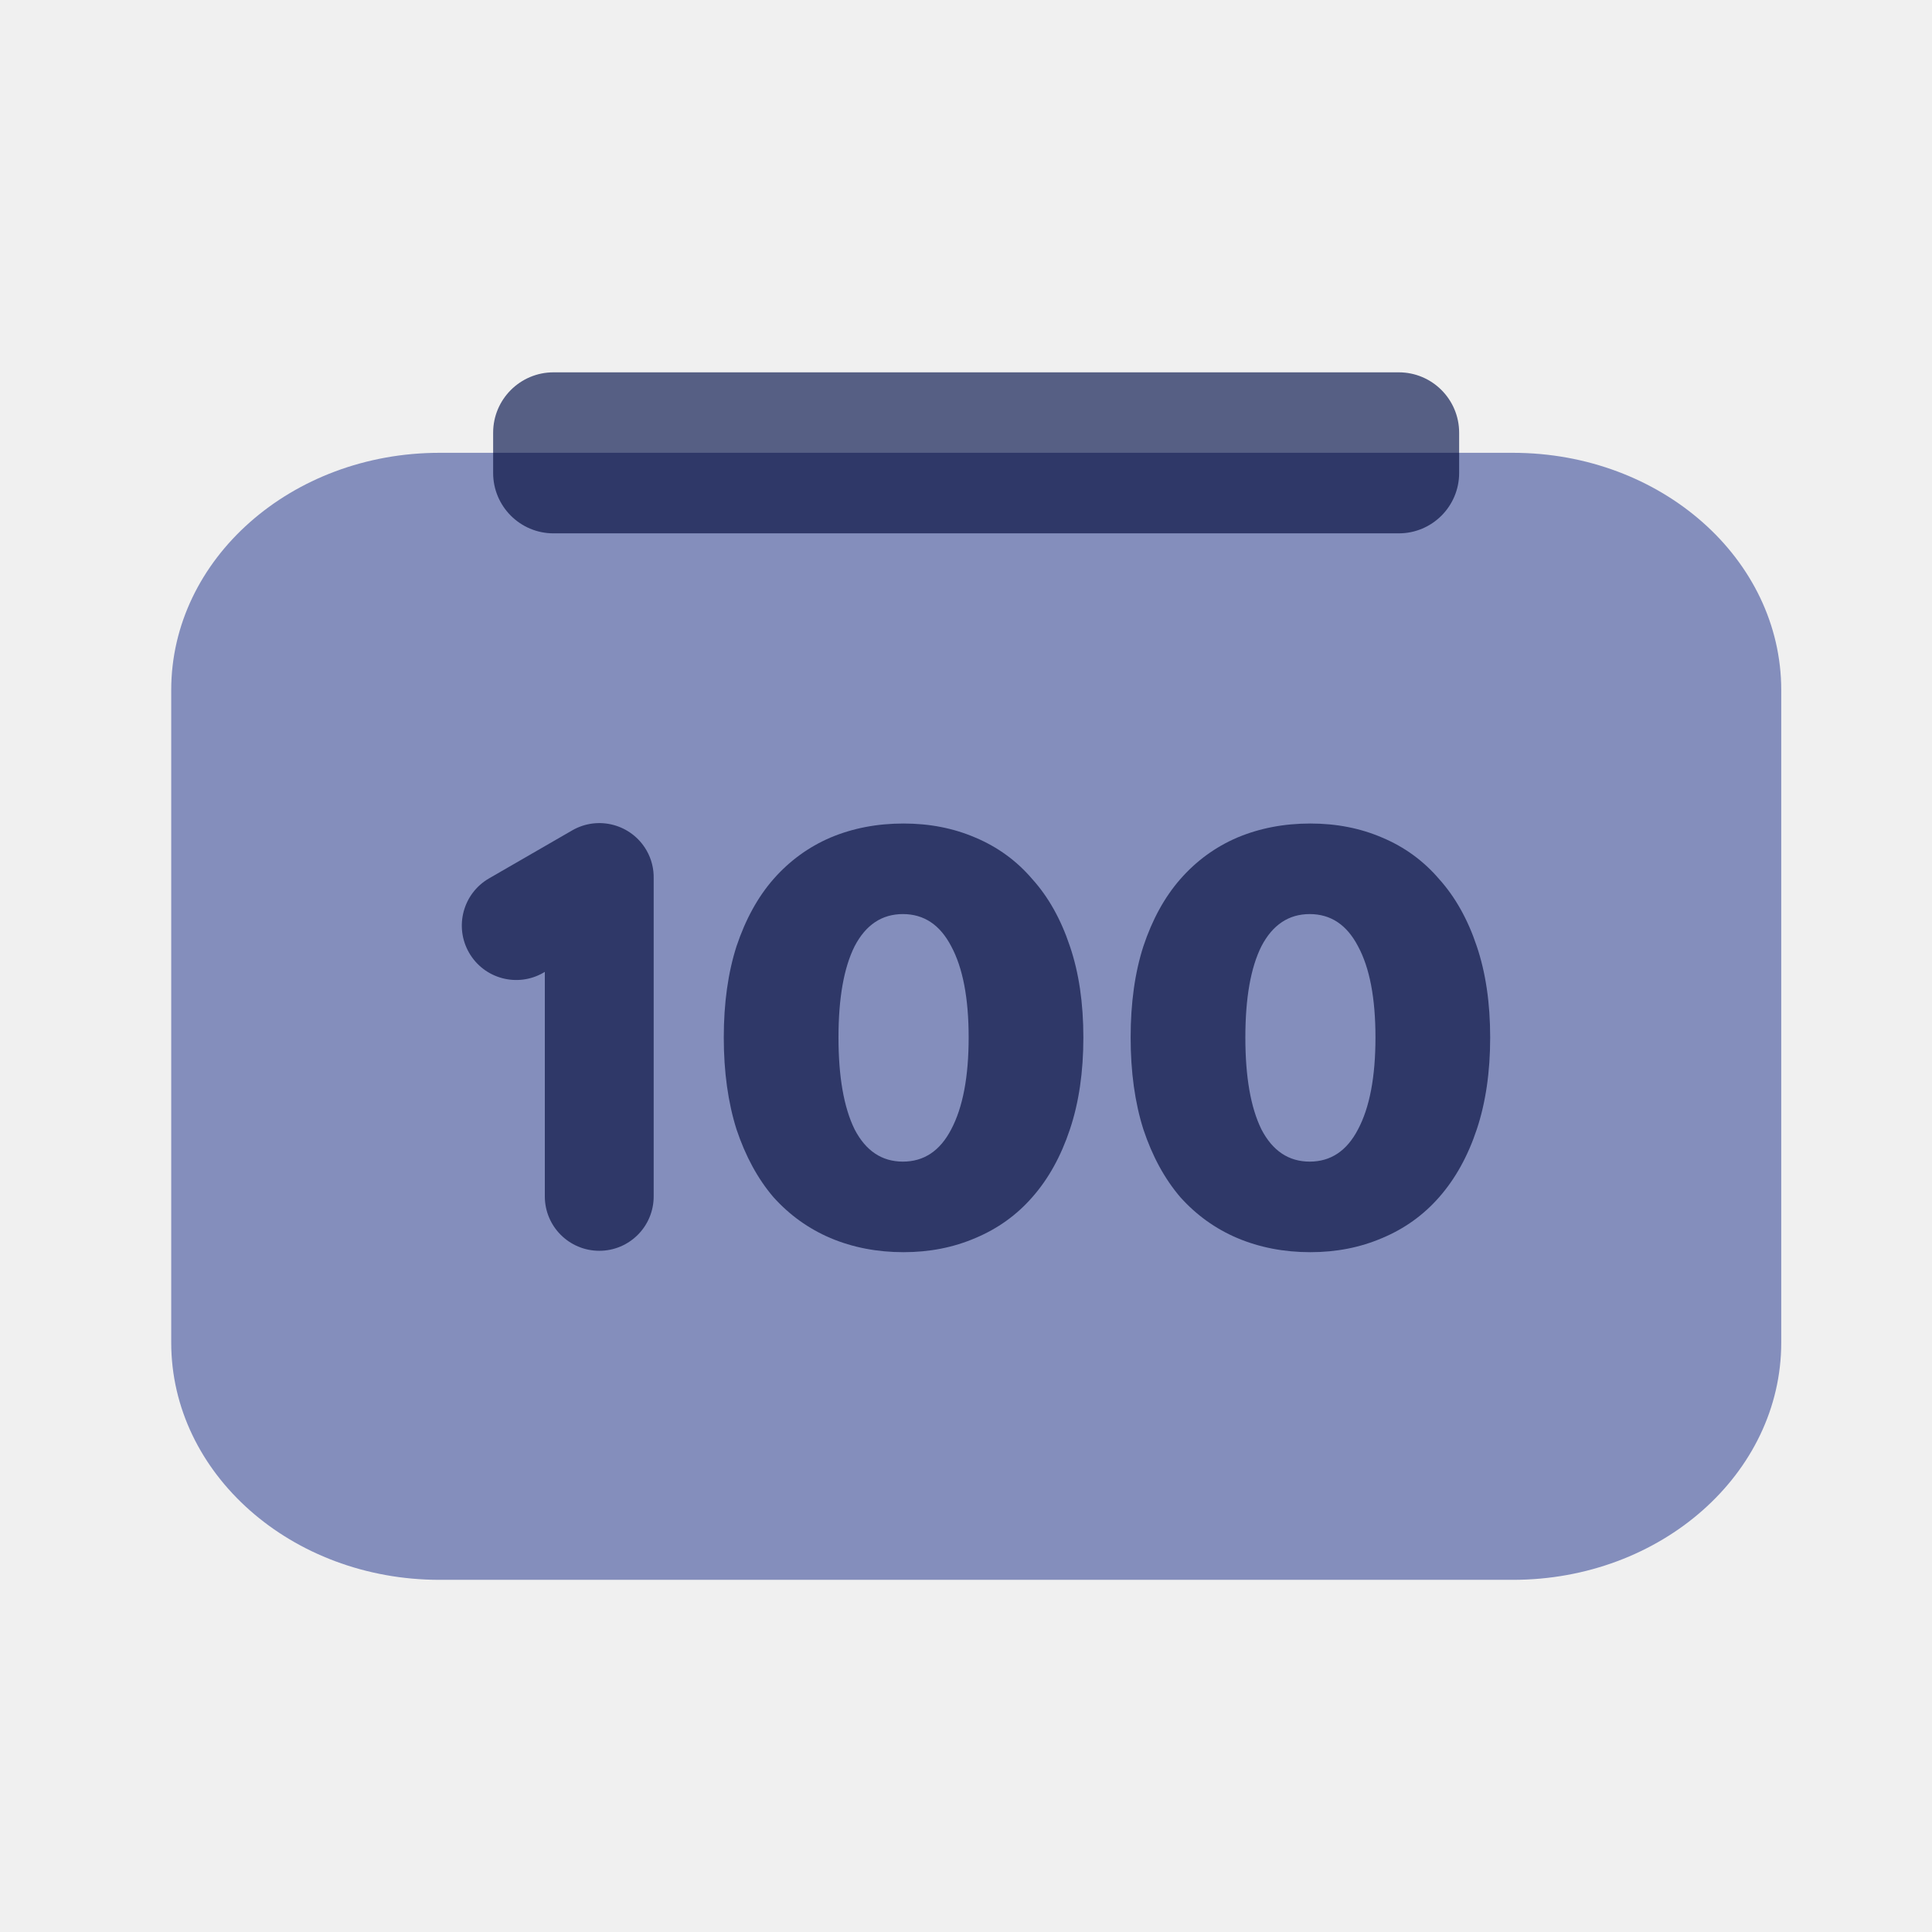
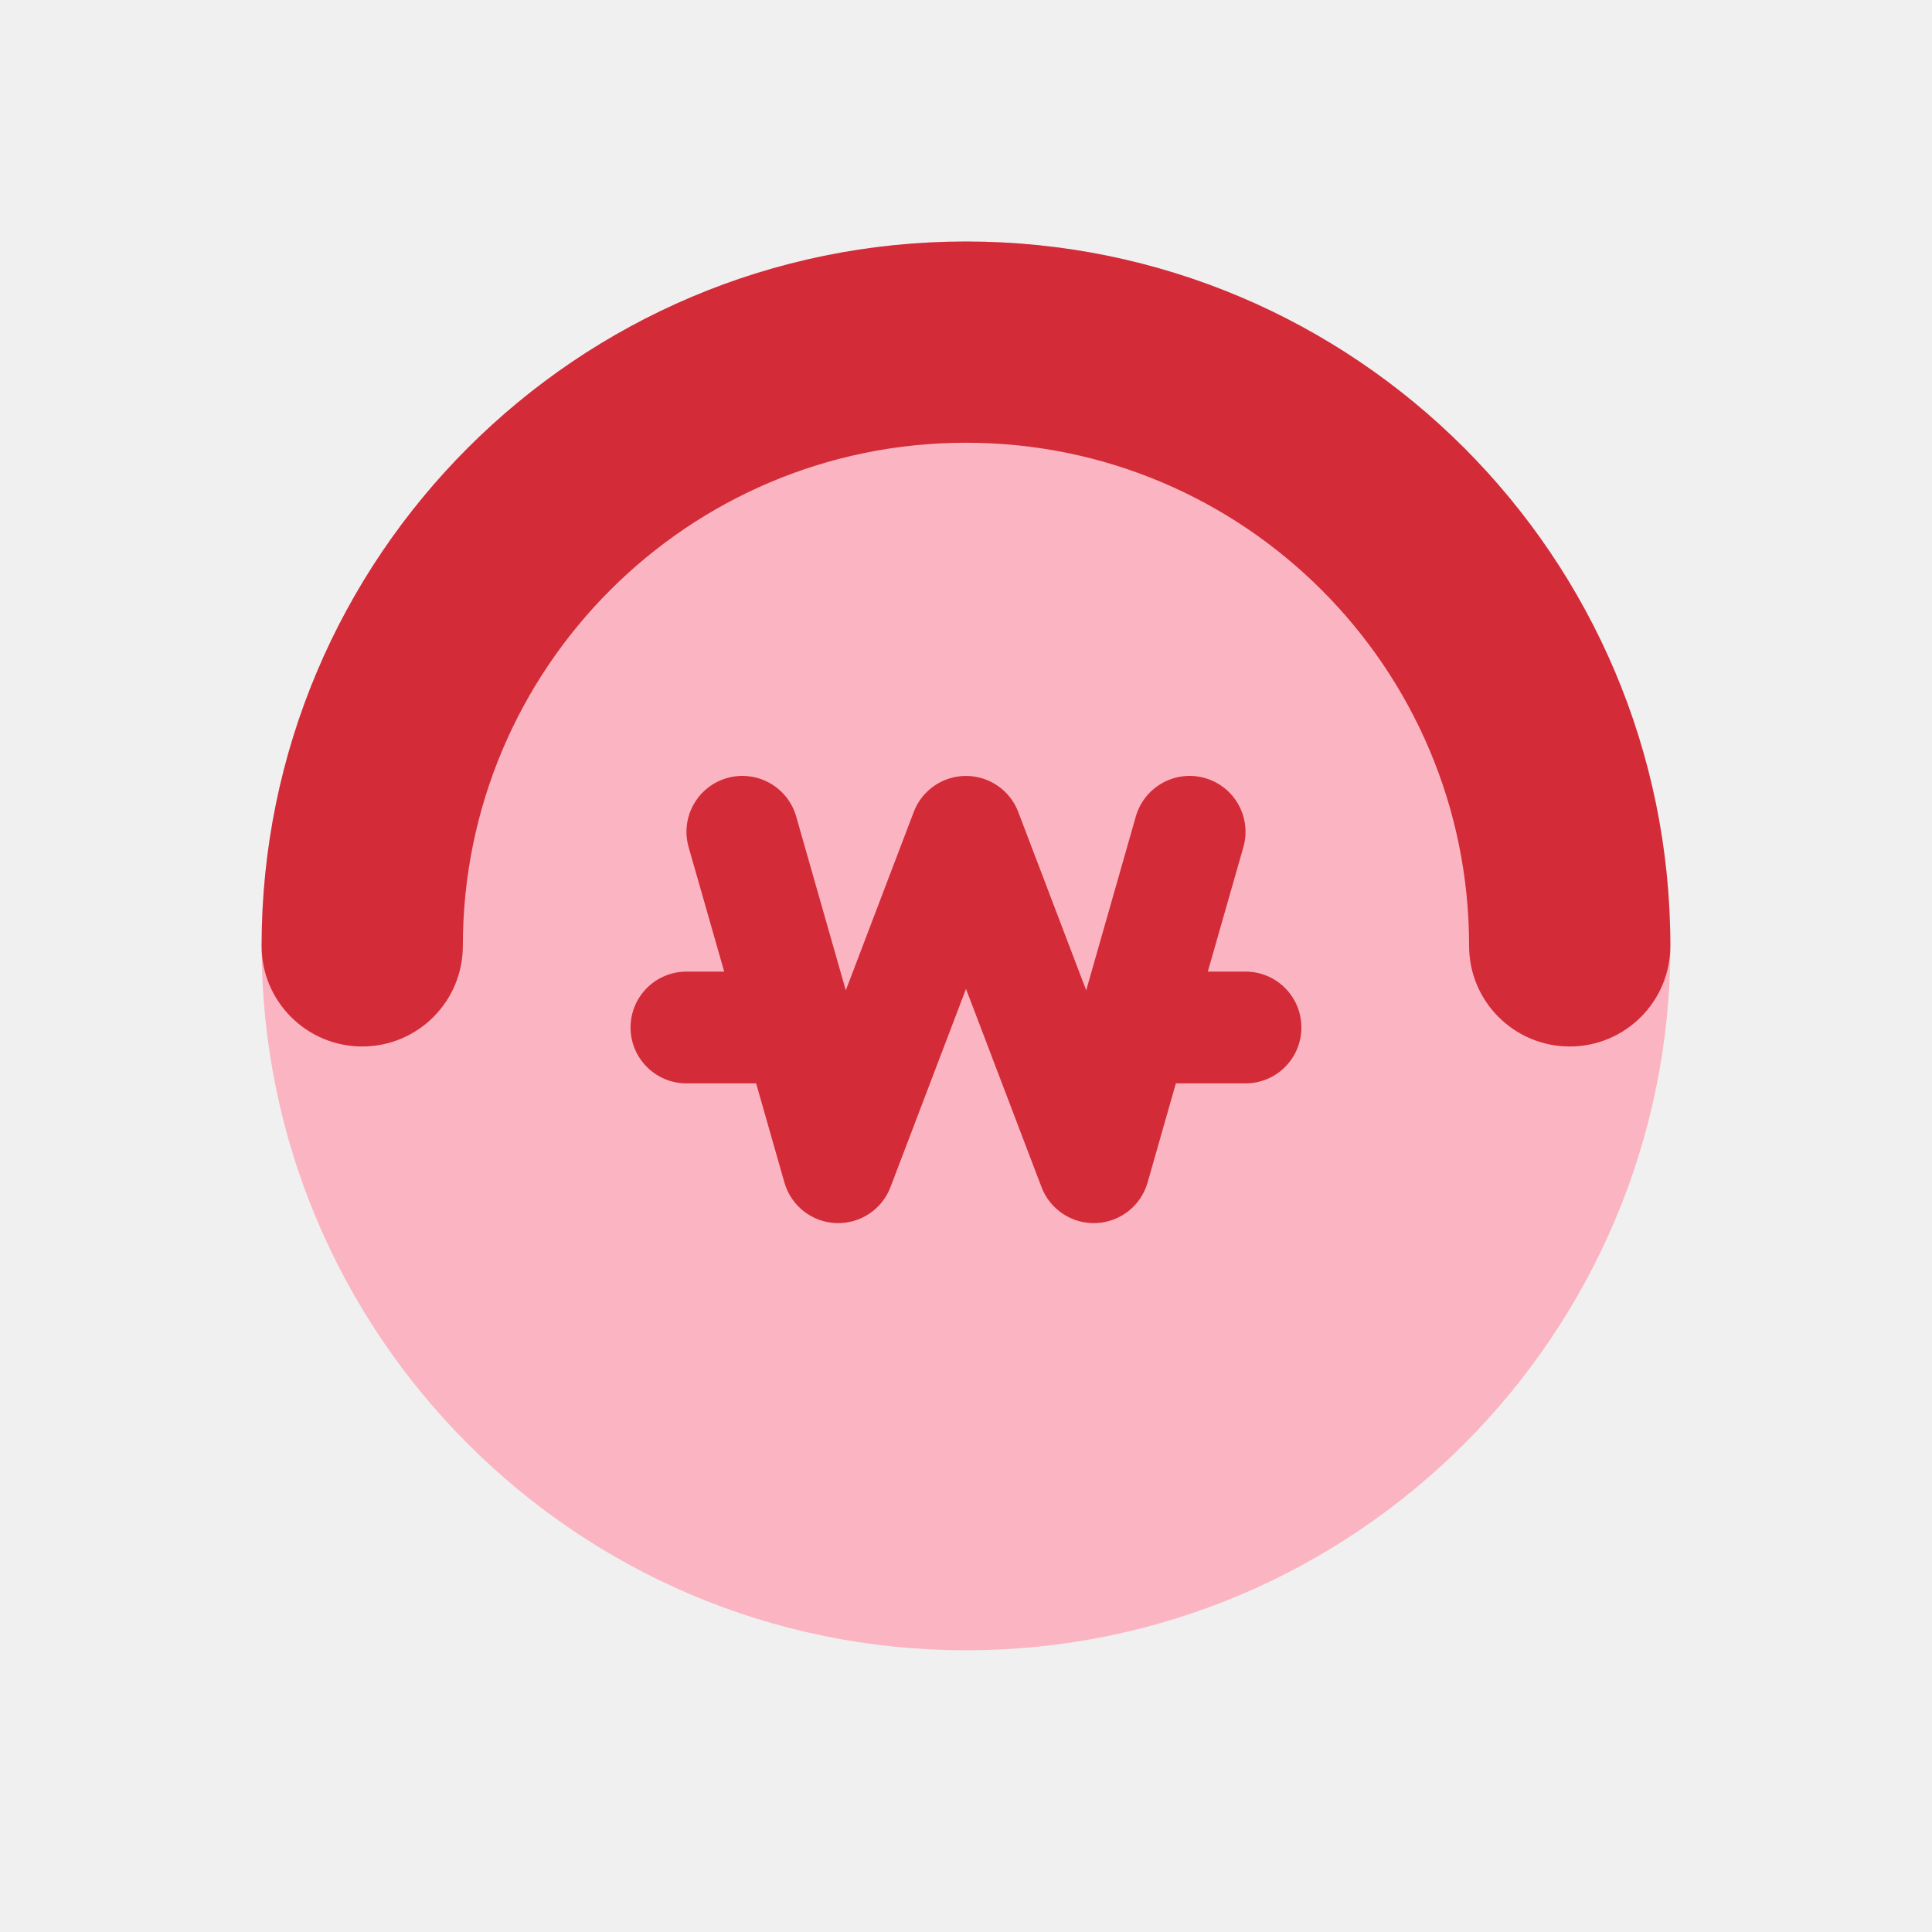
<svg xmlns="http://www.w3.org/2000/svg" width="32" height="32" viewBox="0 0 32 32" fill="none">
-   <g style="mix-blend-mode:multiply">
-     <path d="M25.058 7.5C27.513 7.5 29.503 9.259 29.503 11.43V22.237C29.503 24.407 27.513 26.167 25.058 26.167H7.28C4.826 26.167 2.836 24.407 2.836 22.237L2.836 11.43C2.836 9.259 4.826 7.5 7.28 7.5L25.058 7.5Z" fill="#8C97C8" />
+   <g clip-path="url(#clip0_19690_199540)">
+     <circle cx="16" cy="15.667" r="11.667" fill="#FBB4C1" />
    <g style="mix-blend-mode:multiply">
-       <rect x="8.168" y="6.167" width="16" height="2.667" rx="1" fill="#5B658C" />
+       <path d="M24.333 15.667C24.333 11.064 20.602 7.333 16 7.333C11.397 7.333 7.666 11.064 7.666 15.667C7.666 16.587 6.92 17.333 6 17.333C5.079 17.333 4.333 16.587 4.333 15.667C4.333 9.223 9.556 4 16 4C22.443 4 27.666 9.223 27.666 15.667C27.666 16.587 26.92 17.333 26 17.333C25.079 17.333 24.333 16.587 24.333 15.667Z" fill="#D63D4A" />
    </g>
    <g style="mix-blend-mode:multiply">
-       <path d="M22.782 17.184C22.782 16.532 22.686 16.029 22.493 15.673C22.308 15.318 22.041 15.14 21.693 15.14C21.345 15.14 21.078 15.318 20.893 15.673C20.715 16.029 20.627 16.532 20.627 17.184C20.627 17.836 20.715 18.343 20.893 18.706C21.078 19.062 21.345 19.24 21.693 19.24C22.041 19.24 22.308 19.062 22.493 18.706C22.686 18.343 22.782 17.836 22.782 17.184ZM24.682 17.184C24.682 17.754 24.608 18.262 24.46 18.706C24.312 19.151 24.104 19.525 23.838 19.828C23.578 20.125 23.264 20.351 22.893 20.506C22.53 20.662 22.134 20.74 21.704 20.74C21.267 20.74 20.864 20.662 20.493 20.506C20.13 20.351 19.815 20.125 19.549 19.828C19.29 19.525 19.086 19.151 18.938 18.706C18.797 18.262 18.727 17.754 18.727 17.184C18.727 16.614 18.797 16.11 18.938 15.673C19.086 15.229 19.29 14.858 19.549 14.562C19.815 14.258 20.13 14.029 20.493 13.873C20.864 13.717 21.267 13.64 21.704 13.64C22.134 13.64 22.53 13.717 22.893 13.873C23.264 14.029 23.578 14.258 23.838 14.562C24.104 14.858 24.312 15.229 24.46 15.673C24.608 16.11 24.682 16.614 24.682 17.184Z" fill="#5B658C" />
-       <path d="M16.044 17.184C16.044 16.532 15.947 16.029 15.755 15.673C15.57 15.318 15.303 15.14 14.955 15.14C14.607 15.14 14.34 15.318 14.155 15.673C13.977 16.029 13.888 16.532 13.888 17.184C13.888 17.836 13.977 18.343 14.155 18.706C14.34 19.062 14.607 19.24 14.955 19.24C15.303 19.24 15.57 19.062 15.755 18.706C15.947 18.343 16.044 17.836 16.044 17.184ZM17.944 17.184C17.944 17.754 17.87 18.262 17.721 18.706C17.573 19.151 17.366 19.525 17.099 19.828C16.84 20.125 16.525 20.351 16.155 20.506C15.792 20.662 15.396 20.74 14.966 20.74C14.529 20.74 14.125 20.662 13.755 20.506C13.392 20.351 13.077 20.125 12.81 19.828C12.551 19.525 12.348 19.151 12.199 18.706C12.059 18.262 11.988 17.754 11.988 17.184C11.988 16.614 12.059 16.11 12.199 15.673C12.348 15.229 12.551 14.858 12.81 14.562C13.077 14.258 13.392 14.029 13.755 13.873C14.125 13.717 14.529 13.64 14.966 13.64C15.396 13.64 15.792 13.717 16.155 13.873C16.525 14.029 16.84 14.258 17.099 14.562C17.366 14.858 17.573 15.229 17.721 15.673C17.87 16.11 17.944 16.614 17.944 17.184Z" fill="#5B658C" />
-       <path d="M9.477 13.754C9.908 13.505 10.459 13.653 10.708 14.084C10.793 14.231 10.83 14.392 10.827 14.549V19.816C10.827 20.314 10.424 20.717 9.926 20.717C9.428 20.717 9.024 20.314 9.024 19.816V16.097L9.001 16.111C8.57 16.36 8.018 16.212 7.77 15.781C7.521 15.35 7.669 14.798 8.1 14.549L9.477 13.754Z" fill="#5B658C" />
+       <path d="M13.187 13.523C13.046 13.032 12.534 12.747 12.042 12.887C11.55 13.028 11.265 13.54 11.406 14.032L11.995 16.093H11.37C10.859 16.093 10.444 16.507 10.444 17.018C10.444 17.53 10.859 17.944 11.37 17.944H12.524L12.993 19.588C13.103 19.971 13.445 20.241 13.844 20.258C14.242 20.275 14.607 20.035 14.749 19.663L16 16.379L17.251 19.663C17.393 20.035 17.758 20.275 18.156 20.258C18.554 20.241 18.897 19.971 19.007 19.588L19.476 17.944H20.63C21.141 17.944 21.555 17.53 21.555 17.018C21.555 16.507 21.141 16.093 20.63 16.093H20.005L20.594 14.032C20.734 13.54 20.45 13.028 19.958 12.887C19.466 12.747 18.954 13.032 18.813 13.523L17.991 16.403L16.865 13.448C16.728 13.089 16.384 12.852 16 12.852C15.616 12.852 15.271 13.089 15.135 13.448L14.009 16.403L13.187 13.523Z" fill="#D63D4A" />
    </g>
  </g>
+   <defs>
+     <clipPath id="clip0_19690_199540">
+       <rect width="32" height="32" fill="white" />
+     </clipPath>
+   </defs>
</svg>
